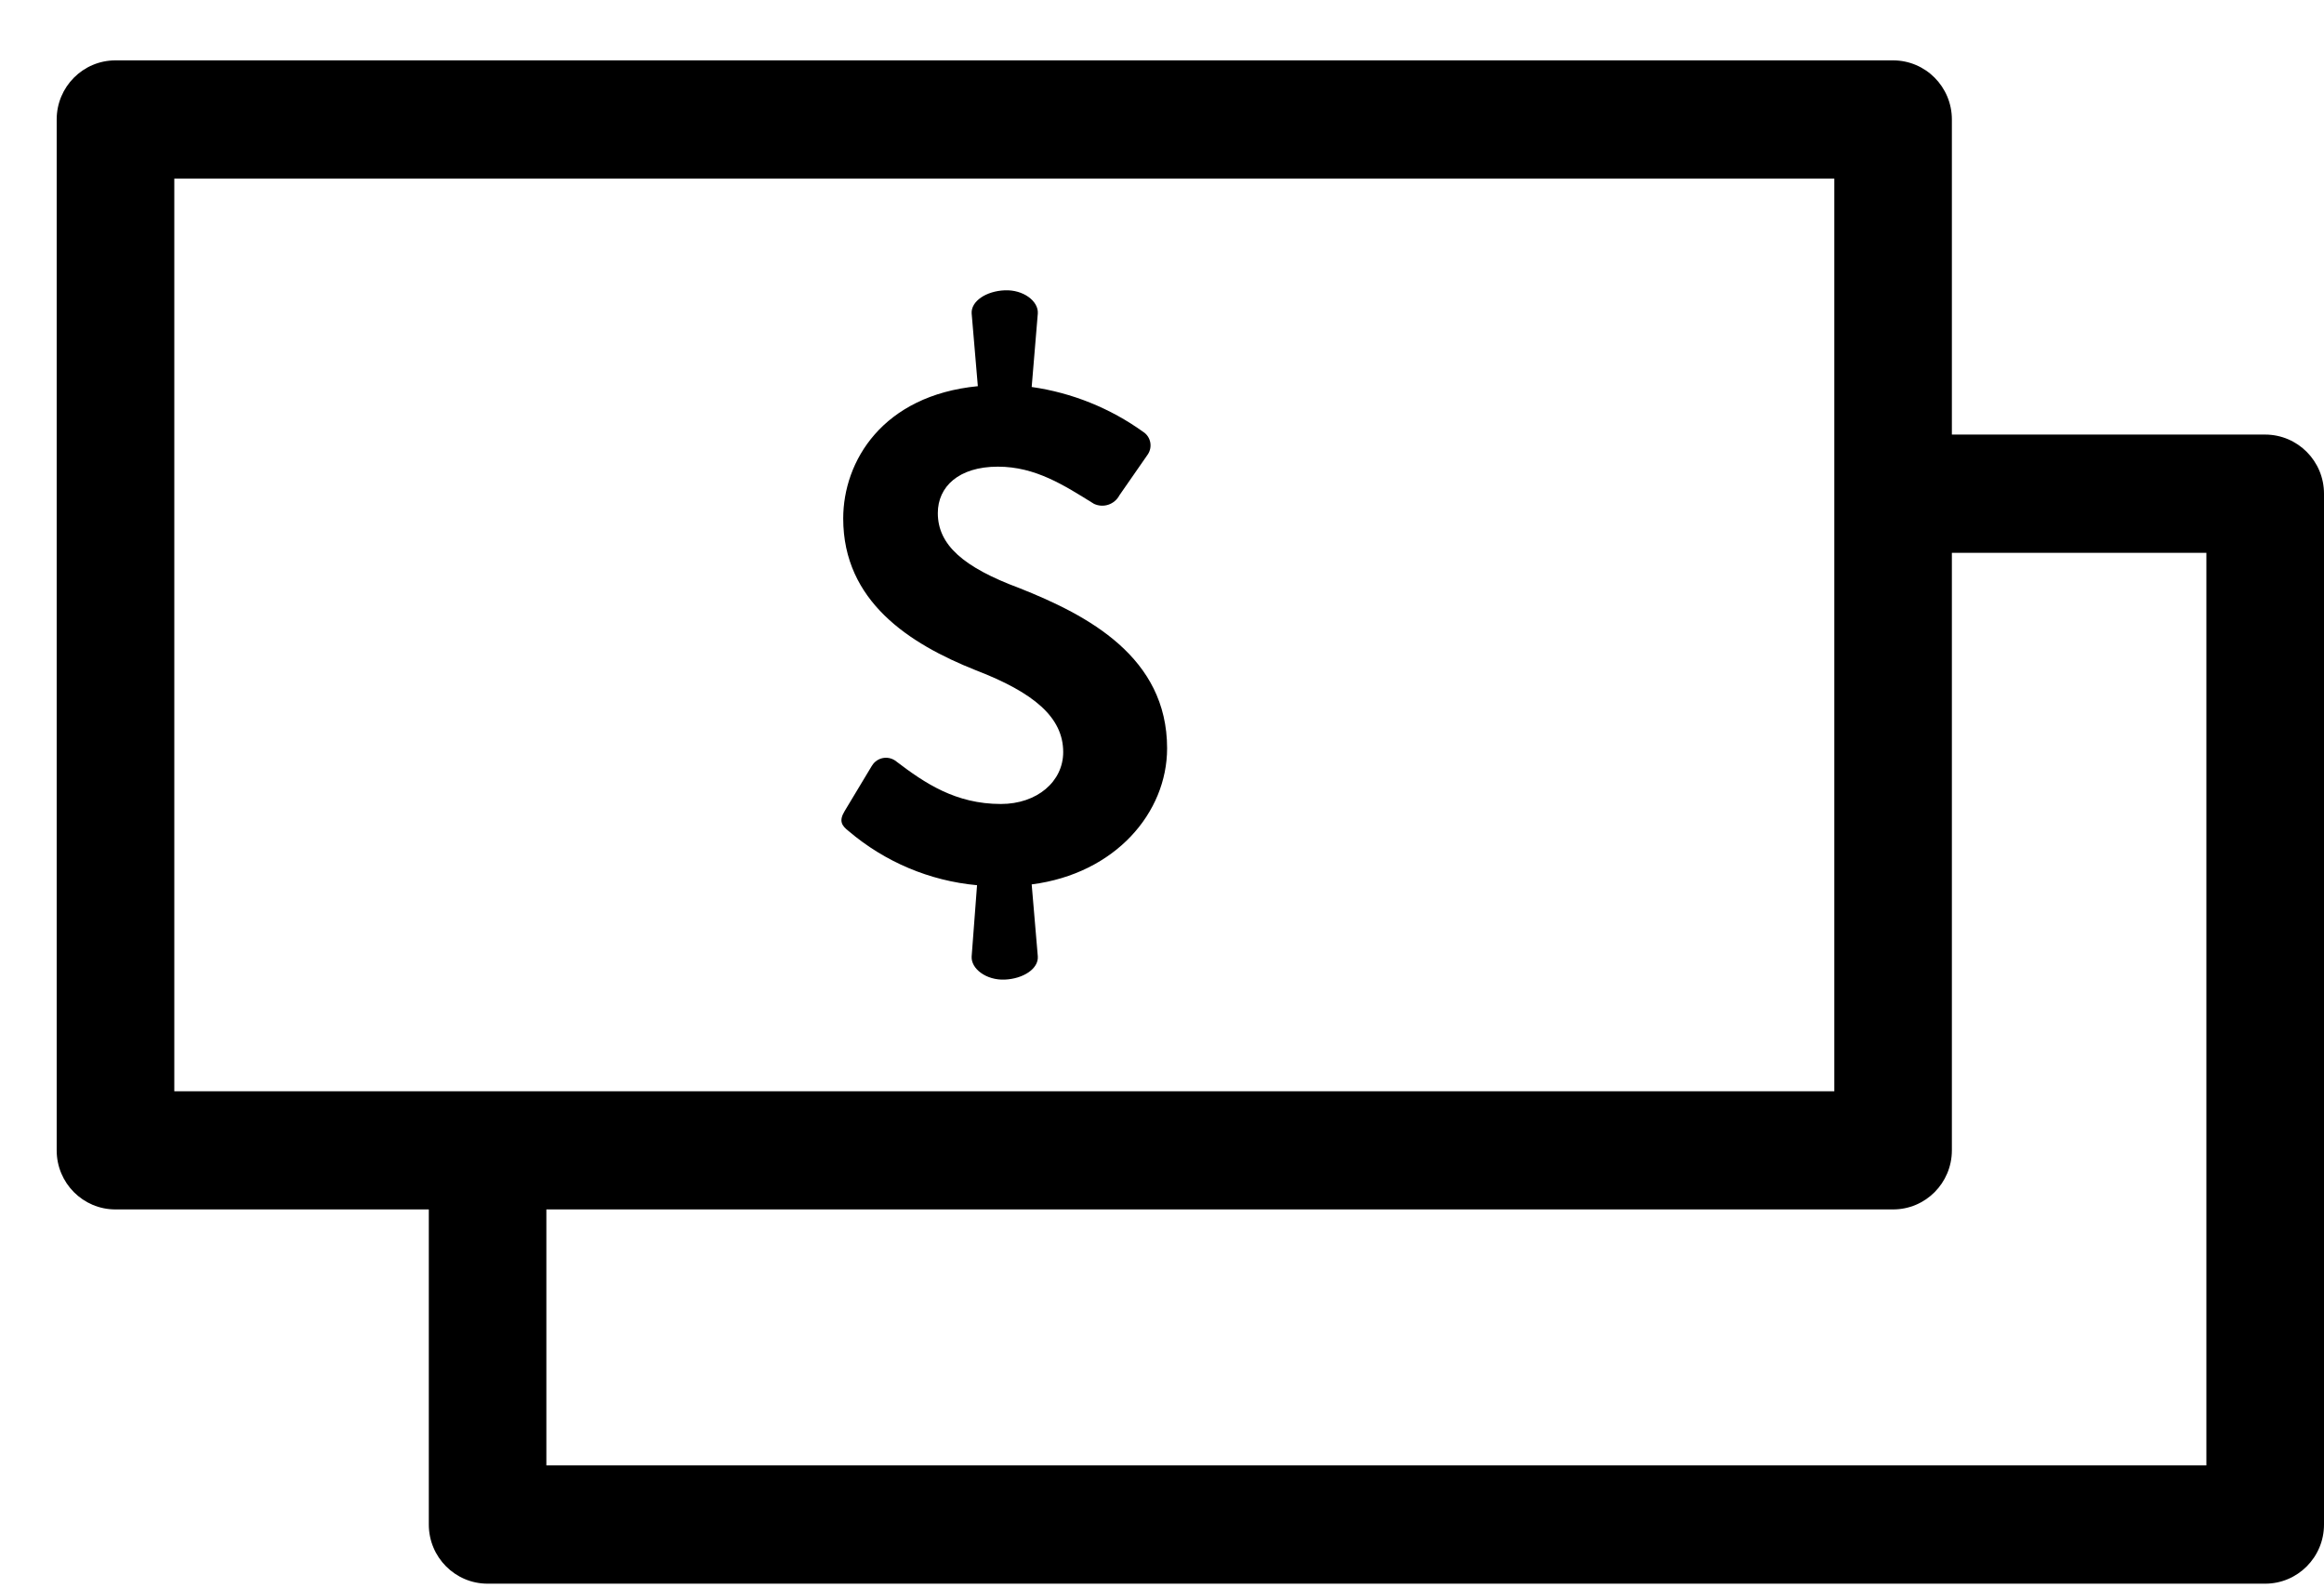
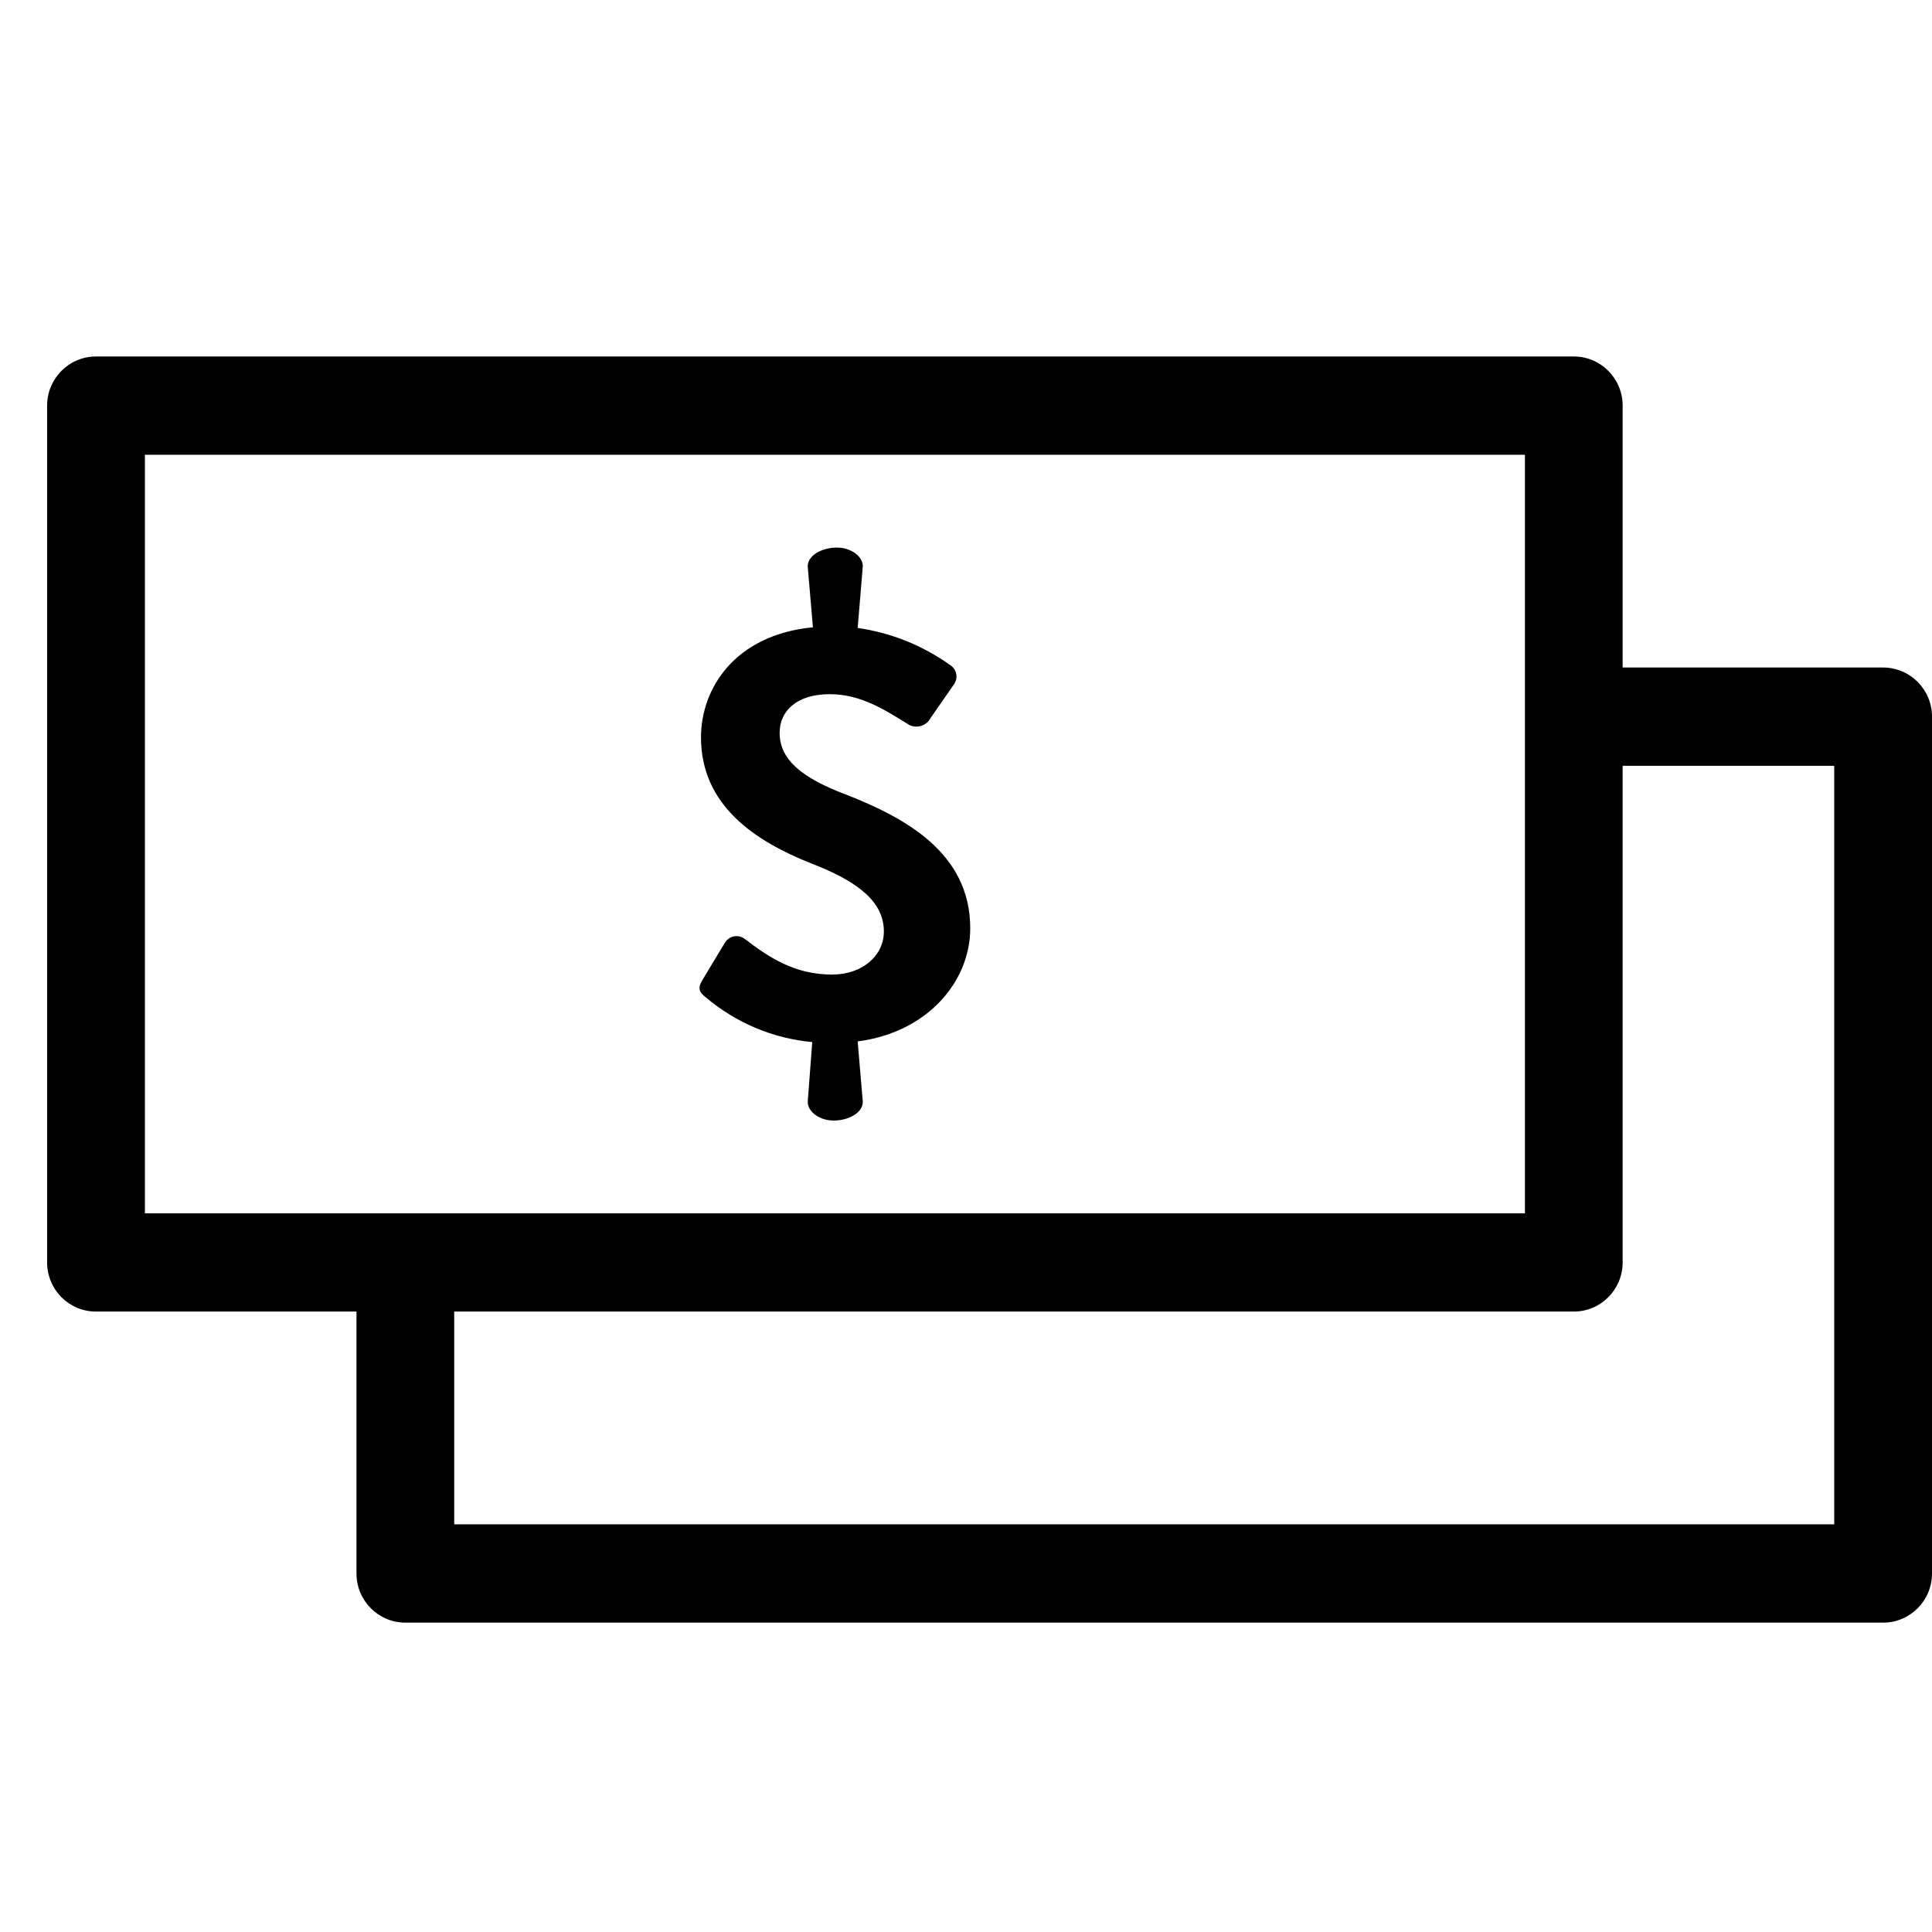
- <svg xmlns="http://www.w3.org/2000/svg" viewBox="0 0 41 28" width="41" height="28" xml:space="preserve">
+ <svg xmlns="http://www.w3.org/2000/svg" viewBox="0 -6.5 41 41" width="41" height="41" xml:space="preserve">
  <g transform="translate(-29 -356)">
    <g>
      <g>
        <g>
          <g>
            <path d="M37.925 24.65 8.639 24.65 8.639 20.159 32.397 20.159C32.97 20.16 33.434 19.696 33.435 19.123L33.435 8.64 37.925 8.64ZM2.075 2.075 31.361 2.075 31.361 18.086 2.075 18.086ZM38.963 6.565 33.435 6.565 33.435 1.037C33.435 0.465 32.971 0 32.398 1.29848e-08 32.398-3.32125e-08 32.398-3.32125e-08 32.397 1.29848e-08L1.037 0C0.465-0 0 0.464 1.29848e-08 1.037-3.32125e-08 1.037-3.32125e-08 1.037 1.29848e-08 1.037L0 19.123C0 19.696 0.465 20.16 1.037 20.159L6.565 20.159 6.565 25.687C6.565 26.26 7.029 26.725 7.602 26.725 7.602 26.725 7.603 26.725 7.603 26.725L38.963 26.725C39.535 26.725 40 26.261 40 25.688 40 25.688 40 25.688 40 25.687L40 7.603C40 7.03 39.536 6.566 38.963 6.565 38.963 6.565 38.963 6.565 38.963 6.565" fill="currentColor" fill-rule="nonzero" transform="matrix(1 0 0 1.00542 30 357.065)" />
            <path d="M16.658 13.046C15.858 13.046 15.315 12.68 14.813 12.3 14.688 12.199 14.506 12.218 14.405 12.343 14.395 12.355 14.386 12.368 14.378 12.382L13.902 13.169C13.795 13.344 13.849 13.426 13.971 13.521 14.611 14.063 15.402 14.395 16.237 14.471L16.142 15.72C16.128 15.937 16.4 16.141 16.726 16.127 17.052 16.113 17.324 15.937 17.309 15.72L17.201 14.457C18.681 14.267 19.59 13.195 19.59 12.069 19.59 10.467 18.192 9.735 16.985 9.259 15.993 8.892 15.545 8.499 15.545 7.942 15.545 7.481 15.912 7.128 16.604 7.128 17.269 7.128 17.771 7.454 18.3 7.78 18.466 7.858 18.663 7.792 18.749 7.63L19.251 6.911C19.337 6.781 19.302 6.605 19.171 6.519 19.171 6.518 19.17 6.518 19.169 6.518 18.586 6.101 17.911 5.831 17.201 5.73L17.309 4.441C17.324 4.224 17.052 4.02 16.726 4.034 16.4 4.047 16.128 4.224 16.142 4.441L16.251 5.716C14.569 5.879 13.876 7.033 13.876 8.037 13.876 9.49 15.043 10.236 16.211 10.698 17.241 11.092 17.757 11.526 17.757 12.136 17.757 12.652 17.296 13.046 16.658 13.046" fill="currentColor" fill-rule="nonzero" transform="matrix(1 0 0 1.00542 30 357.065)" />
          </g>
        </g>
      </g>
    </g>
  </g>
</svg>
